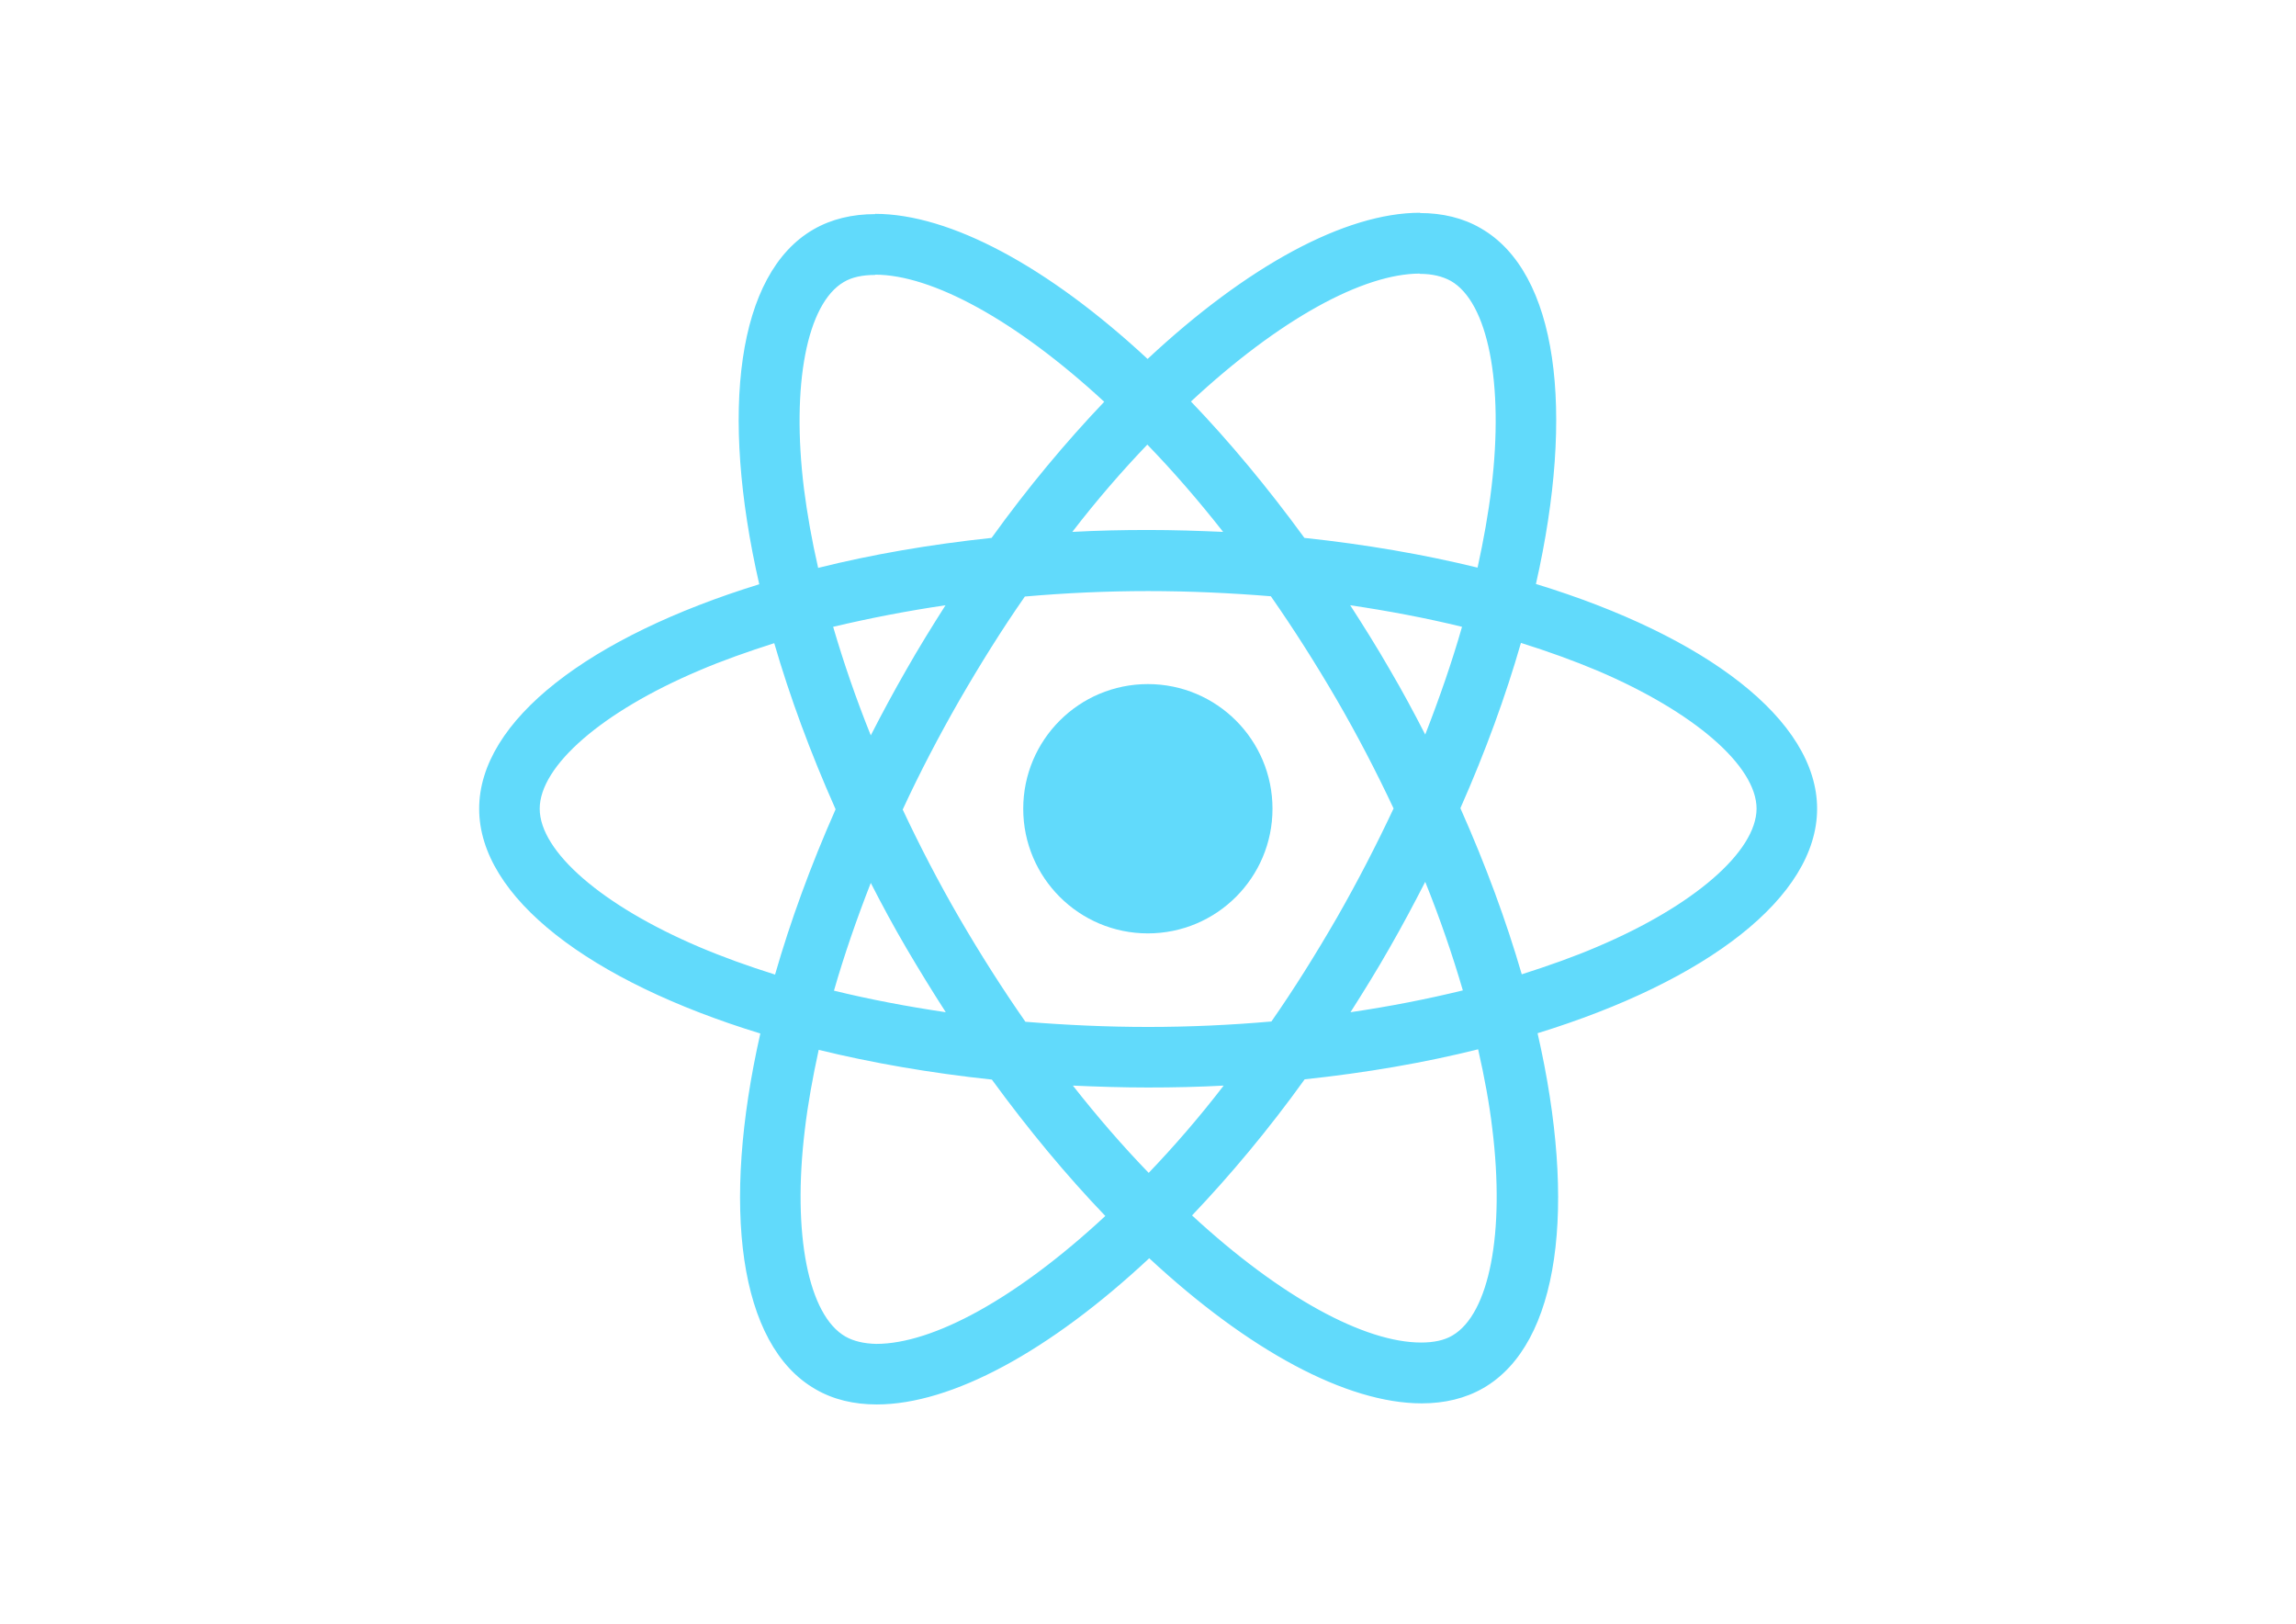
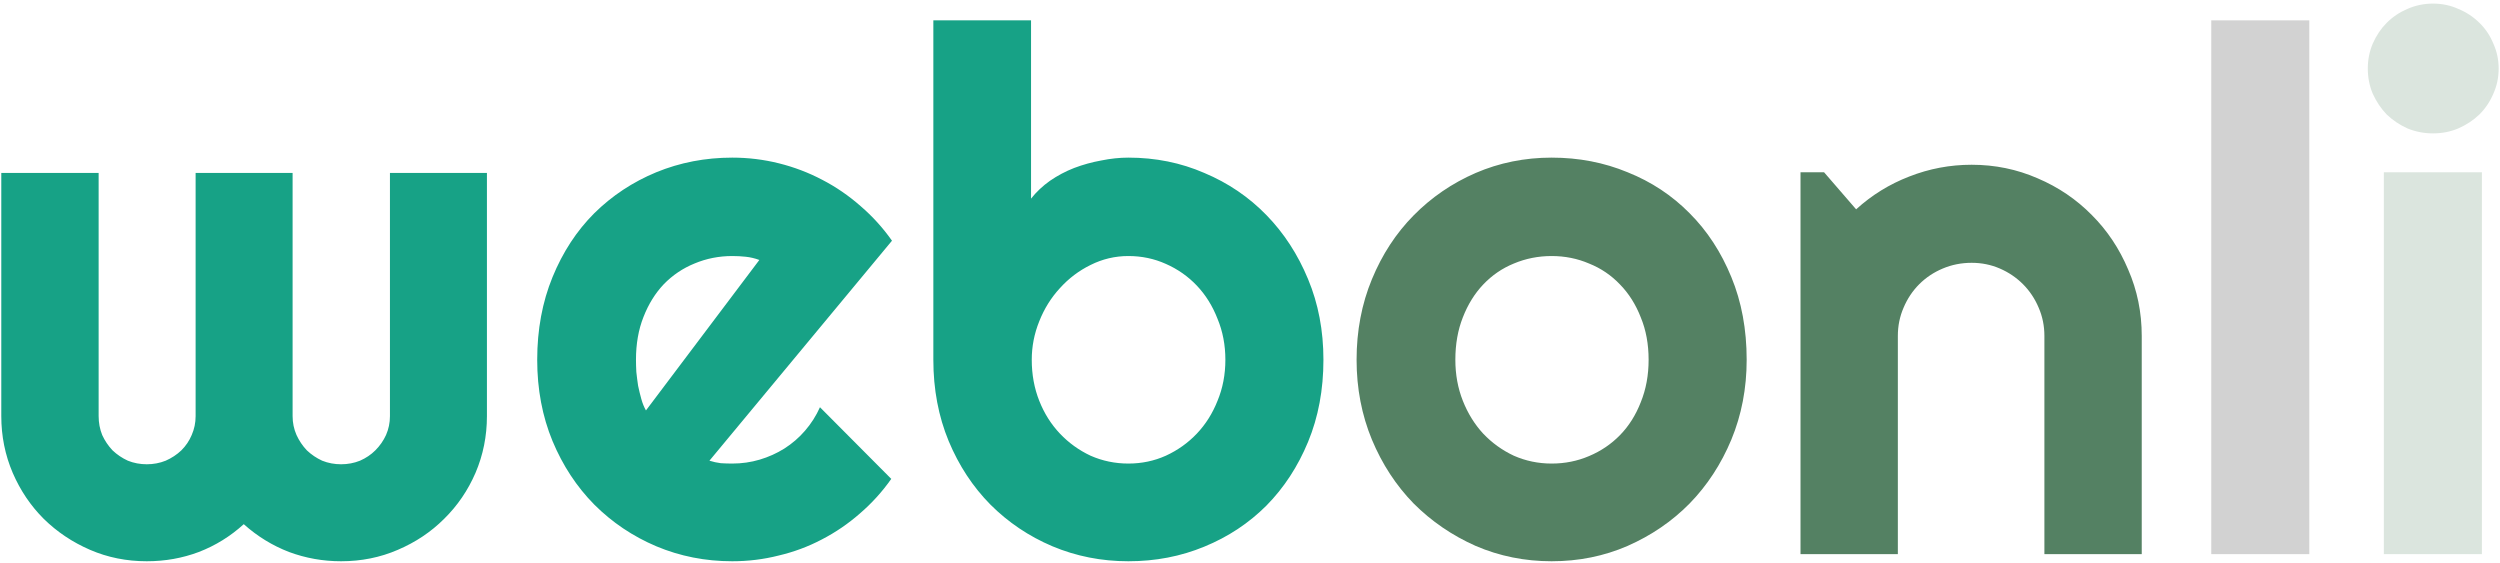
- <svg xmlns="http://www.w3.org/2000/svg" viewBox="0 0 841.9 595.3">
-   <g fill="#61DAFB">
-     <path d="M666.3 296.5c0-32.5-40.7-63.3-103.1-82.4 14.4-63.6 8-114.2-20.2-130.4-6.5-3.8-14.1-5.6-22.4-5.6v22.3c4.6 0 8.3.9 11.4 2.6 13.6 7.8 19.5 37.5 14.9 75.7-1.1 9.4-2.9 19.3-5.1 29.4-19.6-4.8-41-8.5-63.5-10.9-13.5-18.5-27.5-35.3-41.6-50 32.6-30.3 63.2-46.9 84-46.9V78c-27.5 0-63.5 19.6-99.9 53.6-36.4-33.8-72.4-53.2-99.9-53.2v22.3c20.7 0 51.4 16.5 84 46.6-14 14.7-28 31.4-41.3 49.9-22.6 2.4-44 6.1-63.6 11-2.3-10-4-19.7-5.2-29-4.7-38.2 1.1-67.9 14.6-75.8 3-1.8 6.9-2.6 11.5-2.6V78.5c-8.4 0-16 1.8-22.6 5.6-28.1 16.2-34.4 66.7-19.9 130.1-62.2 19.2-102.7 49.9-102.7 82.3 0 32.5 40.7 63.3 103.1 82.4-14.4 63.6-8 114.2 20.2 130.4 6.5 3.8 14.1 5.6 22.5 5.6 27.5 0 63.5-19.6 99.9-53.6 36.4 33.8 72.4 53.2 99.9 53.2 8.4 0 16-1.8 22.6-5.6 28.1-16.2 34.4-66.7 19.9-130.1 62-19.1 102.5-49.9 102.5-82.3zm-130.2-66.7c-3.7 12.9-8.3 26.2-13.5 39.5-4.1-8-8.4-16-13.1-24-4.6-8-9.5-15.8-14.4-23.4 14.2 2.1 27.9 4.7 41 7.9zm-45.8 106.5c-7.8 13.5-15.8 26.3-24.1 38.2-14.9 1.3-30 2-45.2 2-15.1 0-30.2-.7-45-1.9-8.3-11.9-16.4-24.6-24.2-38-7.6-13.1-14.5-26.4-20.8-39.8 6.2-13.4 13.2-26.8 20.7-39.9 7.8-13.5 15.8-26.3 24.1-38.2 14.9-1.3 30-2 45.2-2 15.1 0 30.2.7 45 1.9 8.3 11.9 16.4 24.6 24.2 38 7.6 13.1 14.5 26.4 20.8 39.8-6.3 13.4-13.2 26.8-20.7 39.9zm32.3-13c5.4 13.4 10 26.8 13.8 39.8-13.1 3.2-26.9 5.9-41.2 8 4.9-7.7 9.8-15.6 14.4-23.7 4.6-8 8.9-16.1 13-24.1zM421.2 430c-9.3-9.6-18.6-20.3-27.8-32 9 .4 18.2.7 27.5.7 9.4 0 18.7-.2 27.8-.7-9 11.7-18.3 22.4-27.5 32zm-74.4-58.9c-14.2-2.1-27.9-4.7-41-7.9 3.7-12.9 8.3-26.2 13.5-39.5 4.1 8 8.4 16 13.1 24 4.7 8 9.5 15.8 14.4 23.4zM420.7 163c9.3 9.6 18.6 20.3 27.8 32-9-.4-18.2-.7-27.5-.7-9.4 0-18.7.2-27.8.7 9-11.7 18.3-22.4 27.5-32zm-74 58.9c-4.9 7.7-9.8 15.6-14.4 23.7-4.6 8-8.9 16-13 24-5.4-13.4-10-26.8-13.8-39.8 13.1-3.1 26.9-5.8 41.2-7.9zm-90.5 125.2c-35.4-15.1-58.3-34.9-58.3-50.6 0-15.7 22.9-35.6 58.3-50.6 8.6-3.7 18-7 27.7-10.1 5.7 19.6 13.2 40 22.5 60.9-9.2 20.8-16.6 41.1-22.2 60.6-9.9-3.1-19.3-6.5-28-10.2zM310 490c-13.6-7.8-19.5-37.5-14.9-75.7 1.1-9.4 2.9-19.3 5.1-29.4 19.6 4.8 41 8.5 63.5 10.9 13.5 18.5 27.5 35.3 41.6 50-32.6 30.3-63.2 46.9-84 46.9-4.5-.1-8.3-1-11.3-2.7zm237.2-76.2c4.7 38.2-1.1 67.9-14.6 75.8-3 1.8-6.9 2.6-11.5 2.6-20.7 0-51.4-16.5-84-46.6 14-14.7 28-31.4 41.3-49.9 22.6-2.4 44-6.1 63.6-11 2.3 10.1 4.1 19.8 5.2 29.1zm38.5-66.7c-8.6 3.7-18 7-27.7 10.1-5.7-19.6-13.2-40-22.5-60.9 9.2-20.8 16.6-41.1 22.2-60.6 9.9 3.1 19.3 6.5 28.1 10.2 35.4 15.1 58.3 34.9 58.3 50.6-.1 15.7-23 35.6-58.4 50.6zM320.8 78.4z" />
-     <circle cx="420.9" cy="296.5" r="45.7" />
-     <path d="M520.5 78.1z" />
-   </g>
+ <svg xmlns="http://www.w3.org/2000/svg" width="582" height="131" viewBox="0 0 582 131" fill="none">
+   <path d="M113.357 96.876C113.357 101.524 112.472 105.924 110.701 110.074C108.93 114.169 106.495 117.739 103.396 120.782C100.353 123.826 96.756 126.233 92.606 128.004C88.51 129.775 84.111 130.66 79.407 130.66C75.201 130.66 71.162 129.941 67.288 128.502C63.414 127.008 59.9 124.85 56.746 122.027C53.647 124.85 50.161 127.008 46.287 128.502C42.469 129.941 38.429 130.66 34.168 130.66C29.464 130.66 25.065 129.775 20.97 128.004C16.875 126.233 13.278 123.826 10.179 120.782C7.135 117.739 4.728 114.169 2.957 110.074C1.186 105.924 0.301 101.524 0.301 96.876V40.265H22.962V96.876C22.962 98.425 23.239 99.892 23.792 101.275C24.401 102.604 25.203 103.793 26.199 104.845C27.251 105.841 28.44 106.643 29.769 107.252C31.152 107.805 32.618 108.082 34.168 108.082C35.717 108.082 37.184 107.805 38.567 107.252C39.951 106.643 41.168 105.841 42.22 104.845C43.271 103.793 44.074 102.604 44.627 101.275C45.236 99.892 45.54 98.425 45.54 96.876V40.265H68.118V96.876C68.118 98.425 68.422 99.892 69.031 101.275C69.64 102.604 70.442 103.793 71.439 104.845C72.49 105.841 73.68 106.643 75.008 107.252C76.391 107.805 77.858 108.082 79.407 108.082C80.957 108.082 82.423 107.805 83.807 107.252C85.19 106.643 86.38 105.841 87.376 104.845C88.427 103.793 89.257 102.604 89.866 101.275C90.475 99.892 90.779 98.425 90.779 96.876V40.265H113.357V96.876ZM165.154 107.252C166.04 107.529 166.925 107.722 167.811 107.833C168.696 107.888 169.581 107.916 170.467 107.916C172.68 107.916 174.811 107.612 176.858 107.003C178.906 106.394 180.815 105.536 182.586 104.43C184.412 103.268 186.017 101.884 187.4 100.279C188.839 98.619 190.001 96.793 190.887 94.801L207.488 111.485C205.385 114.474 202.951 117.158 200.184 119.537C197.472 121.917 194.511 123.937 191.302 125.597C188.147 127.257 184.799 128.502 181.258 129.332C177.771 130.217 174.174 130.66 170.467 130.66C164.214 130.66 158.32 129.498 152.786 127.174C147.308 124.85 142.493 121.612 138.343 117.462C134.248 113.312 131.01 108.386 128.631 102.687C126.251 96.931 125.062 90.623 125.062 83.761C125.062 76.733 126.251 70.314 128.631 64.503C131.01 58.692 134.248 53.74 138.343 49.645C142.493 45.55 147.308 42.367 152.786 40.099C158.32 37.83 164.214 36.695 170.467 36.695C174.174 36.695 177.799 37.138 181.341 38.023C184.882 38.909 188.23 40.182 191.385 41.842C194.594 43.502 197.583 45.55 200.35 47.984C203.117 50.364 205.551 53.048 207.654 56.036L165.154 107.252ZM176.775 60.519C175.724 60.131 174.673 59.882 173.621 59.772C172.625 59.661 171.574 59.605 170.467 59.605C167.368 59.605 164.435 60.187 161.668 61.349C158.956 62.455 156.577 64.06 154.529 66.163C152.537 68.266 150.96 70.811 149.798 73.8C148.636 76.733 148.055 80.053 148.055 83.761C148.055 84.591 148.082 85.532 148.138 86.583C148.248 87.634 148.387 88.713 148.553 89.82C148.774 90.872 149.023 91.895 149.3 92.892C149.576 93.888 149.936 94.773 150.379 95.548L176.775 60.519ZM308.094 83.761C308.094 90.733 306.904 97.097 304.524 102.853C302.145 108.608 298.908 113.561 294.812 117.711C290.717 121.806 285.903 124.988 280.369 127.257C274.891 129.526 268.997 130.66 262.688 130.66C256.435 130.66 250.542 129.498 245.008 127.174C239.529 124.85 234.715 121.612 230.564 117.462C226.469 113.312 223.232 108.386 220.853 102.687C218.473 96.931 217.283 90.623 217.283 83.761V4.737H240.027V46.241C241.245 44.692 242.711 43.308 244.427 42.091C246.198 40.873 248.079 39.877 250.071 39.102C252.119 38.328 254.222 37.747 256.38 37.359C258.538 36.917 260.641 36.695 262.688 36.695C268.997 36.695 274.891 37.885 280.369 40.265C285.903 42.589 290.717 45.854 294.812 50.06C298.908 54.265 302.145 59.246 304.524 65.001C306.904 70.701 308.094 76.954 308.094 83.761ZM285.267 83.761C285.267 80.33 284.658 77.148 283.44 74.215C282.278 71.227 280.674 68.653 278.626 66.495C276.578 64.337 274.171 62.649 271.404 61.432C268.693 60.214 265.787 59.605 262.688 59.605C259.59 59.605 256.657 60.297 253.89 61.681C251.178 63.009 248.799 64.807 246.751 67.076C244.703 69.29 243.099 71.863 241.937 74.796C240.774 77.674 240.193 80.662 240.193 83.761C240.193 87.192 240.774 90.374 241.937 93.307C243.099 96.24 244.703 98.785 246.751 100.943C248.799 103.102 251.178 104.817 253.89 106.09C256.657 107.307 259.59 107.916 262.688 107.916C265.787 107.916 268.693 107.307 271.404 106.09C274.171 104.817 276.578 103.102 278.626 100.943C280.674 98.785 282.278 96.24 283.44 93.307C284.658 90.374 285.267 87.192 285.267 83.761Z" fill="#17A286" />
+   <path d="M406.624 83.761C406.624 90.401 405.434 96.599 403.055 102.354C400.675 108.054 397.438 113.007 393.343 117.213C389.248 121.363 384.433 124.656 378.899 127.091C373.421 129.47 367.527 130.66 361.219 130.66C354.965 130.66 349.072 129.47 343.538 127.091C338.06 124.656 333.245 121.363 329.095 117.213C325 113.007 321.762 108.054 319.383 102.354C317.003 96.599 315.813 90.401 315.813 83.761C315.813 77.009 317.003 70.756 319.383 65.001C321.762 59.246 325 54.293 329.095 50.143C333.245 45.937 338.06 42.644 343.538 40.265C349.072 37.885 354.965 36.695 361.219 36.695C367.527 36.695 373.421 37.83 378.899 40.099C384.433 42.312 389.248 45.494 393.343 49.645C397.438 53.74 400.675 58.692 403.055 64.503C405.434 70.258 406.624 76.677 406.624 83.761ZM383.797 83.761C383.797 80.108 383.188 76.816 381.971 73.883C380.809 70.894 379.204 68.349 377.156 66.246C375.109 64.088 372.701 62.455 369.935 61.349C367.223 60.187 364.318 59.605 361.219 59.605C358.12 59.605 355.187 60.187 352.42 61.349C349.708 62.455 347.329 64.088 345.281 66.246C343.289 68.349 341.712 70.894 340.55 73.883C339.388 76.816 338.807 80.108 338.807 83.761C338.807 87.192 339.388 90.374 340.55 93.307C341.712 96.24 343.289 98.785 345.281 100.943C347.329 103.102 349.708 104.817 352.42 106.09C355.187 107.307 358.12 107.916 361.219 107.916C364.318 107.916 367.223 107.335 369.935 106.173C372.701 105.011 375.109 103.378 377.156 101.275C379.204 99.172 380.809 96.627 381.971 93.639C383.188 90.65 383.797 87.358 383.797 83.761ZM441.819 129H419.158V40.099H424.637L432.107 48.731C435.76 45.411 439.882 42.866 444.476 41.095C449.124 39.269 453.966 38.355 459.002 38.355C464.425 38.355 469.544 39.407 474.358 41.51C479.173 43.557 483.379 46.407 486.976 50.06C490.573 53.657 493.395 57.89 495.442 62.76C497.545 67.574 498.597 72.721 498.597 78.199V129H475.936V78.199C475.936 75.875 475.493 73.689 474.607 71.642C473.722 69.539 472.505 67.713 470.955 66.163C469.406 64.614 467.607 63.396 465.56 62.511C463.512 61.625 461.326 61.183 459.002 61.183C456.622 61.183 454.381 61.625 452.278 62.511C450.175 63.396 448.349 64.614 446.8 66.163C445.25 67.713 444.033 69.539 443.147 71.642C442.262 73.689 441.819 75.875 441.819 78.199V129Z" fill="#548163" />
+   <path d="M537.61 129H514.783V4.737H537.61V129Z" fill="#D2D2D2" />
+   <path d="M581.688 15.943C581.688 18.046 581.272 20.011 580.442 21.837C579.668 23.663 578.589 25.268 577.205 26.651C575.822 27.98 574.189 29.059 572.308 29.889C570.481 30.663 568.517 31.051 566.414 31.051C564.311 31.051 562.319 30.663 560.438 29.889C558.611 29.059 557.007 27.98 555.623 26.651C554.295 25.268 553.216 23.663 552.386 21.837C551.611 20.011 551.224 18.046 551.224 15.943C551.224 13.896 551.611 11.959 552.386 10.133C553.216 8.251 554.295 6.646 555.623 5.318C557.007 3.935 558.611 2.856 560.438 2.081C562.319 1.251 564.311 0.836 566.414 0.836C568.517 0.836 570.481 1.251 572.308 2.081C574.189 2.856 575.822 3.935 577.205 5.318C578.589 6.646 579.668 8.251 580.442 10.133C581.272 11.959 581.688 13.896 581.688 15.943ZM577.786 129H554.959V40.099H577.786V129Z" fill="#DBE5DE" />
</svg>
